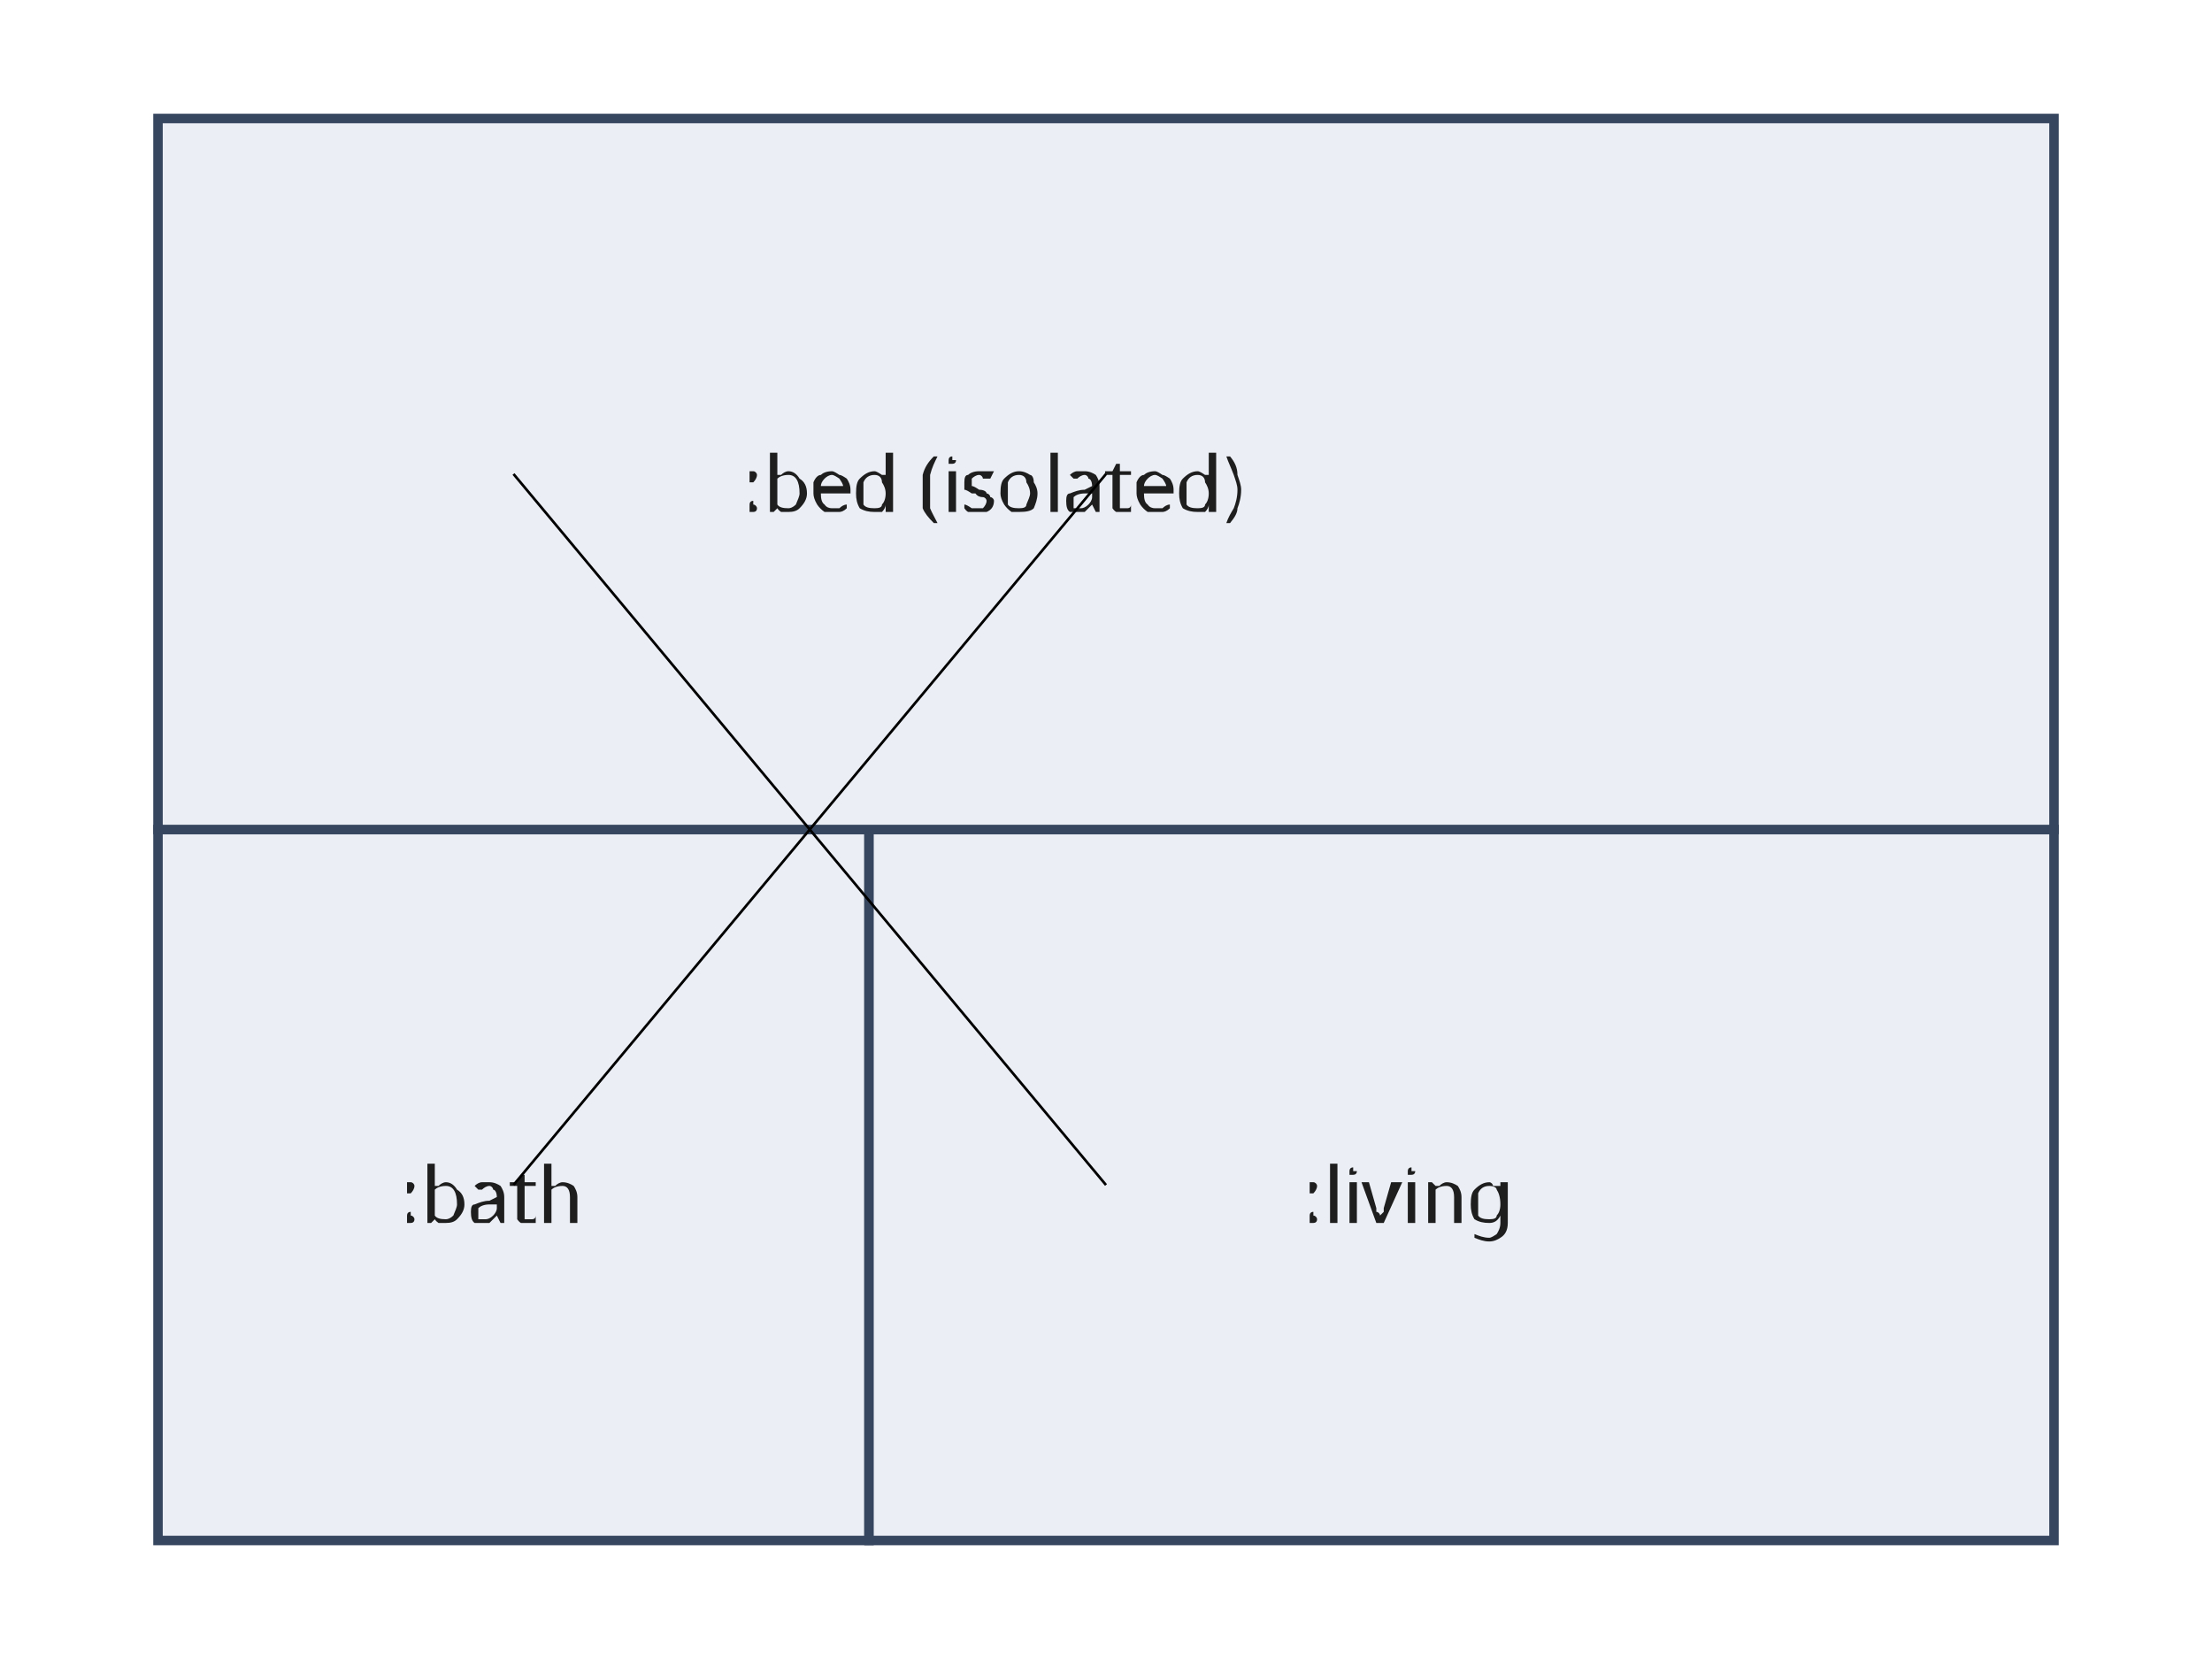
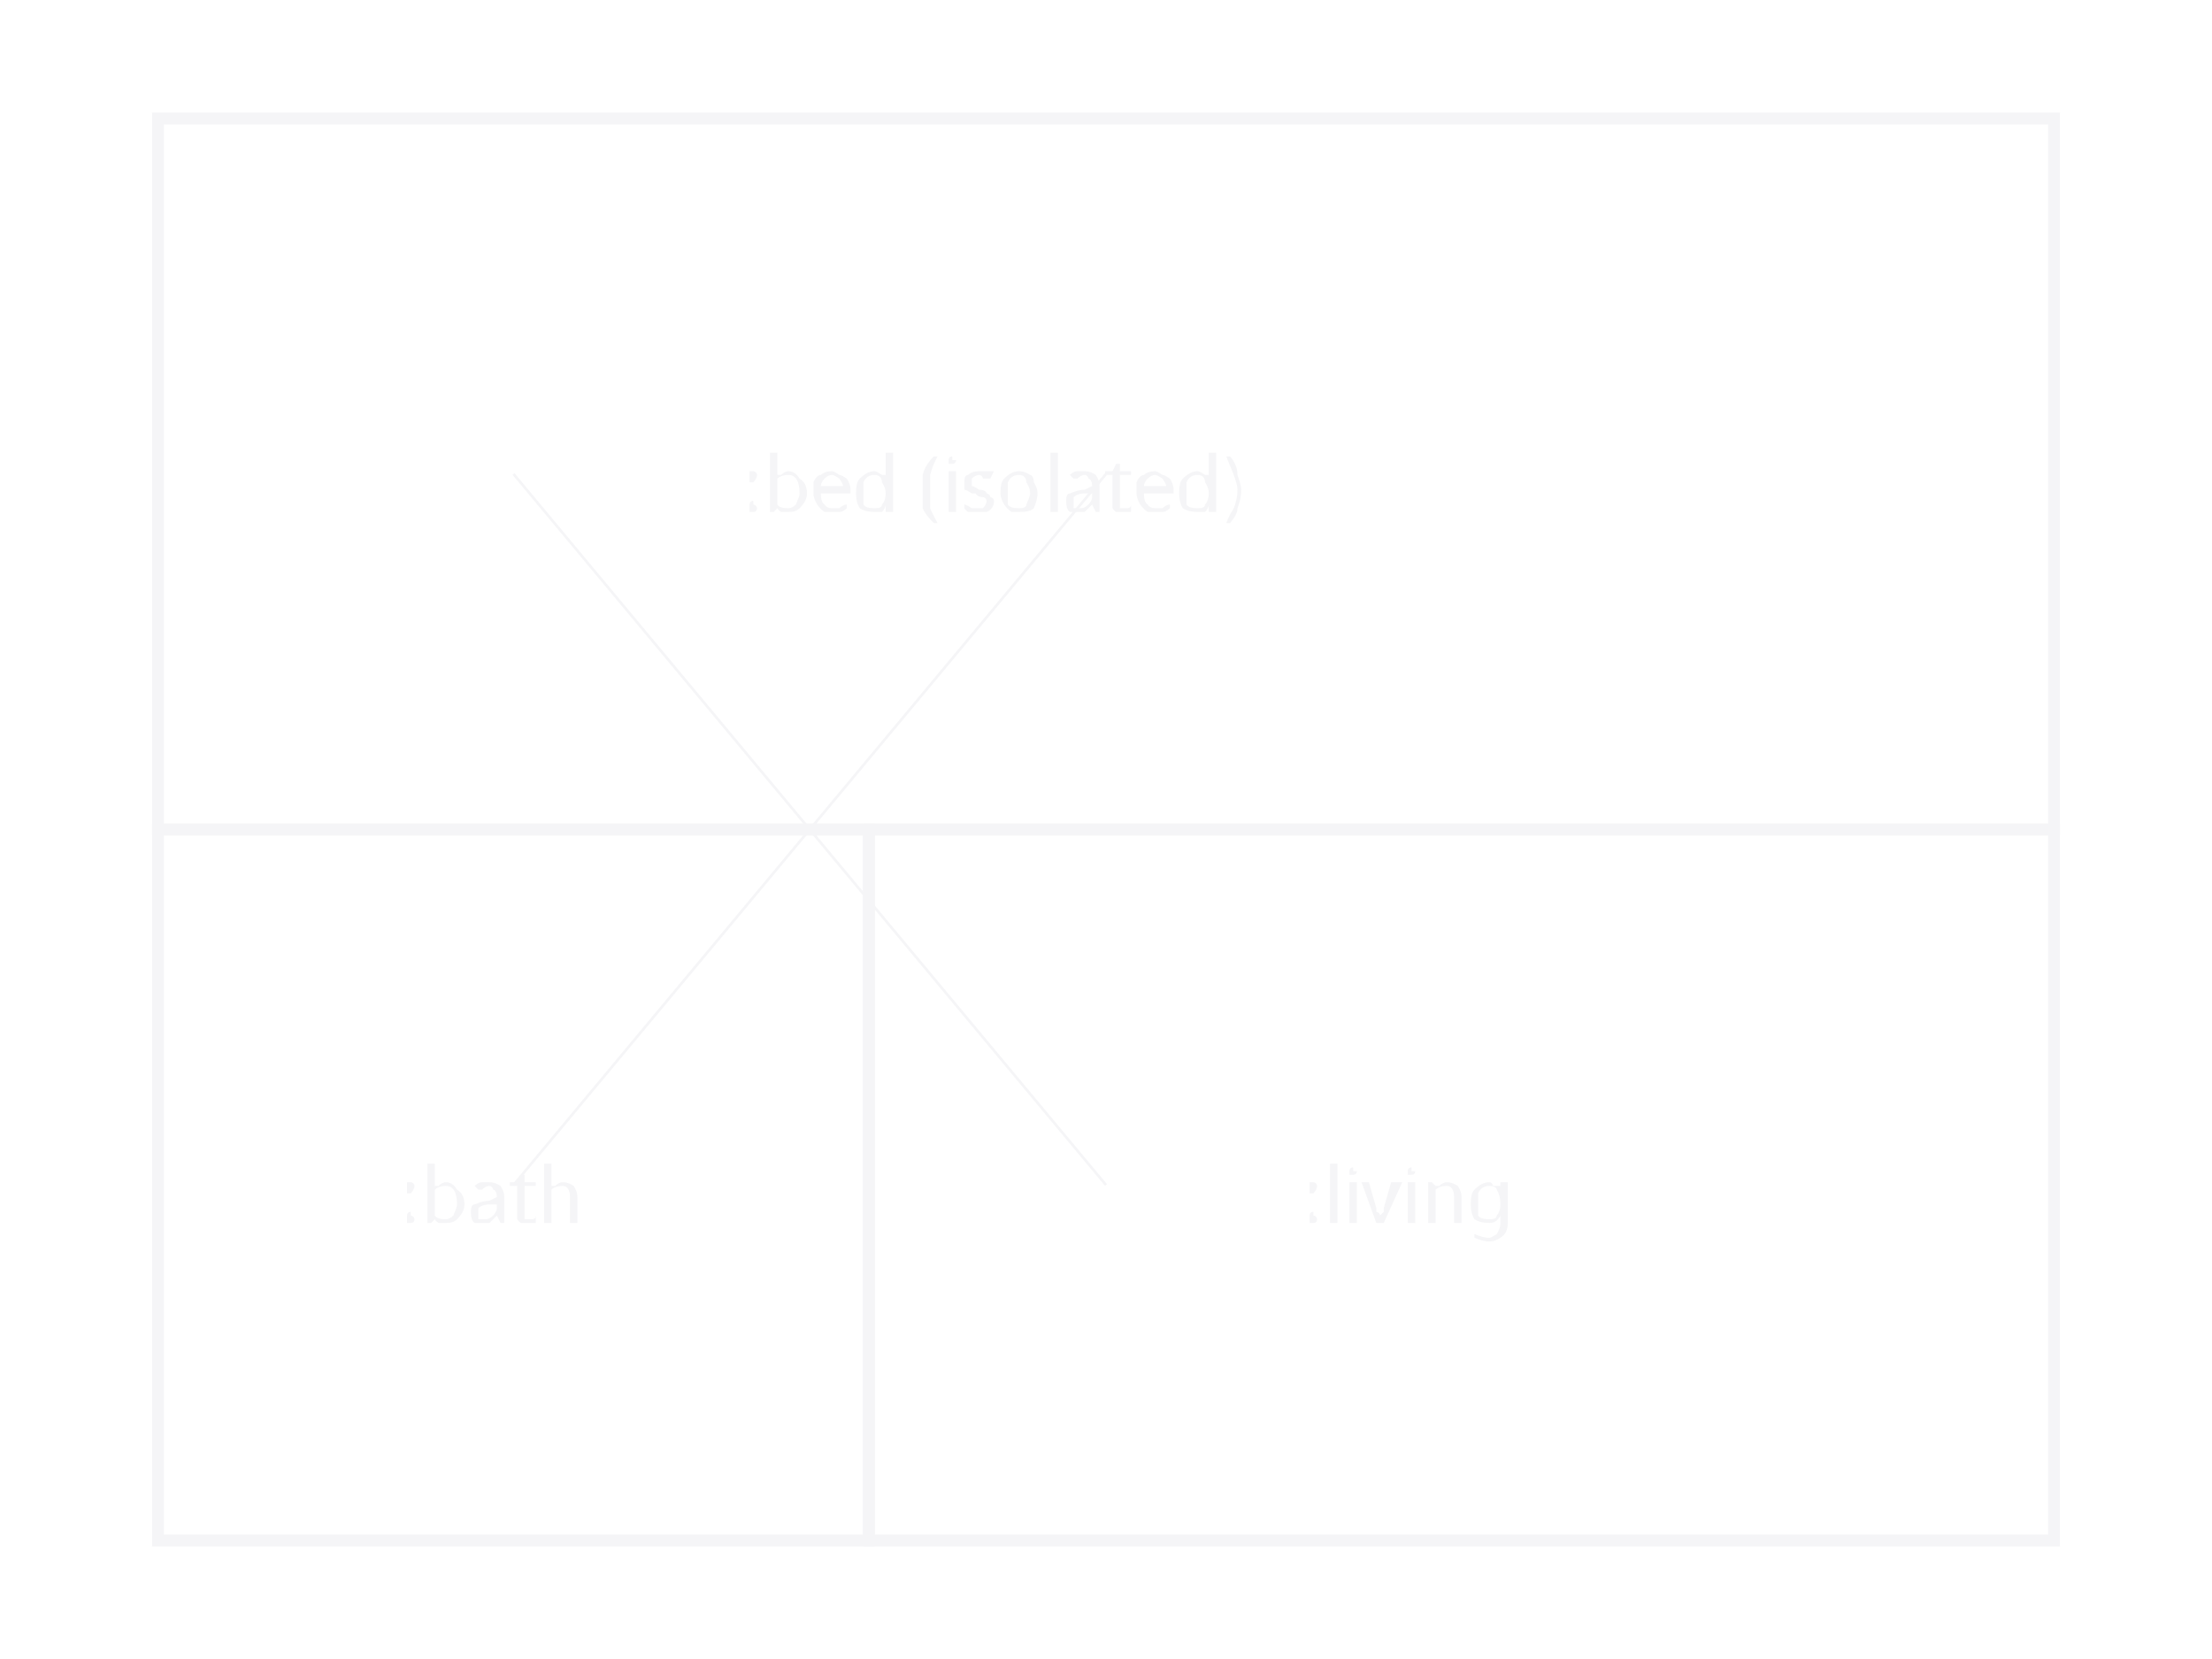
<svg xmlns="http://www.w3.org/2000/svg" width="800" height="600" viewBox="-0.5 -6.5 9 7">
  <defs>
    <marker id="arrowhead-end" markerWidth="10" markerHeight="7" refX="10" refY="3.5" orient="auto">
      <polygon points="0 0, 10 3.5, 0 7" fill="rgb(211,211,211)" />
    </marker>
    <marker id="arrowhead-start" markerWidth="10" markerHeight="7" refX="0" refY="3.5" orient="auto">
      <polygon points="10 0, 0 3.5, 10 7" fill="rgb(211,211,211)" />
    </marker>
  </defs>
  <g stroke-width="0.011">
-     <polygon points="0,0 3,0 3,-3 0,-3" style="fill:rgb(235,238,244);stroke:none;stroke:none" />
-     <polygon points="0,0 3,0 3,-3 0,-3 0,0" style="fill:none;fill:none;stroke:rgb(55,70,95);stroke-width:0.04" />
-     <text x="1.02" y="-1.34" style="font-family:sans-serif;font-size:0.32;fill:rgb(30,30,30);stroke:none">:bath</text>
-     <polygon points="3,0 8,0 8,-3 3,-3" style="fill:rgb(235,238,244);stroke:none;stroke:none" />
-     <polygon points="3,0 8,0 8,-3 3,-3 3,0" style="fill:none;fill:none;stroke:rgb(55,70,95);stroke-width:0.04" />
-     <text x="4.828" y="-1.34" style="font-family:sans-serif;font-size:0.32;fill:rgb(30,30,30);stroke:none">:living</text>
-     <polygon points="0,-3 8,-3 8,-6 0,-6" style="fill:rgb(235,238,244);stroke:none;stroke:none" />
-     <polygon points="0,-3 8,-3 8,-6 0,-6 0,-3" style="fill:none;fill:none;stroke:rgb(55,70,95);stroke-width:0.04" />
-     <text x="2.464" y="-4.34" style="font-family:sans-serif;font-size:0.32;fill:rgb(30,30,30);stroke:none">:bed  (isolated)</text>
-     <polyline points="1.5,-1.5 4,-4.5" style="fill:none;stroke:rgb(0,0,0)" />
-     <polyline points="4,-1.5 1.5,-4.5" style="fill:none;stroke:rgb(0,0,0)" />
-     <text x="0" y="0.9" style="font-family:sans-serif;font-size:0.3">must_adjoin(:bath, :bed) violated — no shared wall.</text>
+     <polygon points="0,0 3,0 3,-3 0,-3" style="fill:rgba(255,255,255,0.10);stroke:none;stroke:none" />
+     <polygon points="0,0 3,0 3,-3 0,-3 0,0" style="fill:none;fill:none;stroke:rgb(245,245,247);stroke-width:0.05" />
+     <text x="1.02" y="-1.34" style="font-family:sans-serif;font-size:0.32;fill:rgb(245,245,247);stroke:none">:bath</text>
+     <polygon points="3,0 8,0 8,-3 3,-3" style="fill:rgba(255,255,255,0.10);stroke:none;stroke:none" />
+     <polygon points="3,0 8,0 8,-3 3,-3 3,0" style="fill:none;fill:none;stroke:rgb(245,245,247);stroke-width:0.05" />
+     <text x="4.828" y="-1.34" style="font-family:sans-serif;font-size:0.32;fill:rgb(245,245,247);stroke:none">:living</text>
+     <polygon points="0,-3 8,-3 8,-6 0,-6" style="fill:rgba(255,255,255,0.10);stroke:none;stroke:none" />
+     <polygon points="0,-3 8,-3 8,-6 0,-6 0,-3" style="fill:none;fill:none;stroke:rgb(245,245,247);stroke-width:0.05" />
+     <text x="2.464" y="-4.34" style="font-family:sans-serif;font-size:0.32;fill:rgb(245,245,247);stroke:none">:bed  (isolated)</text>
+     <polyline points="1.5,-1.5 4,-4.5" style="fill:none;stroke:rgb(245,245,247)" />
+     <polyline points="4,-1.5 1.5,-4.5" style="fill:none;stroke:rgb(245,245,247)" />
+     <text x="0" y="0.9" style="font-family:sans-serif;font-size:0.3;fill:rgb(245,245,247)">must_adjoin(:bath, :bed) violated — no shared wall.</text>
  </g>
</svg>
